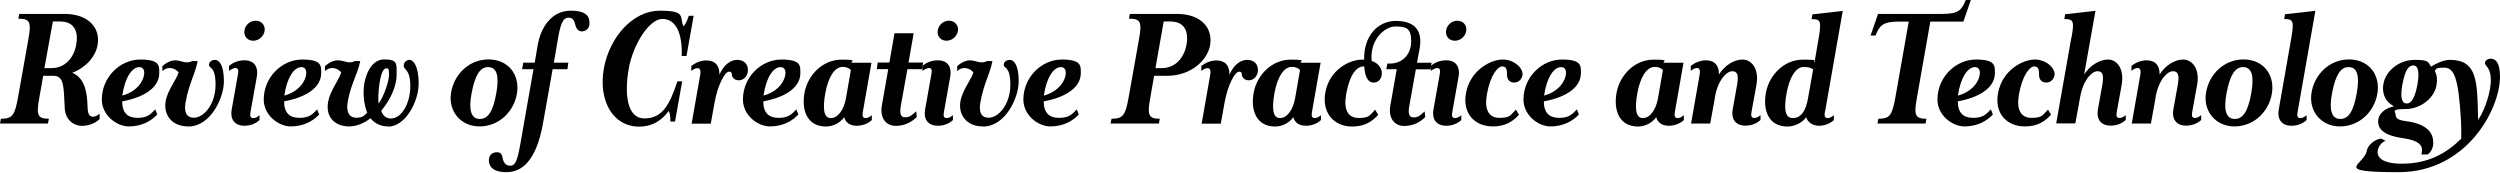
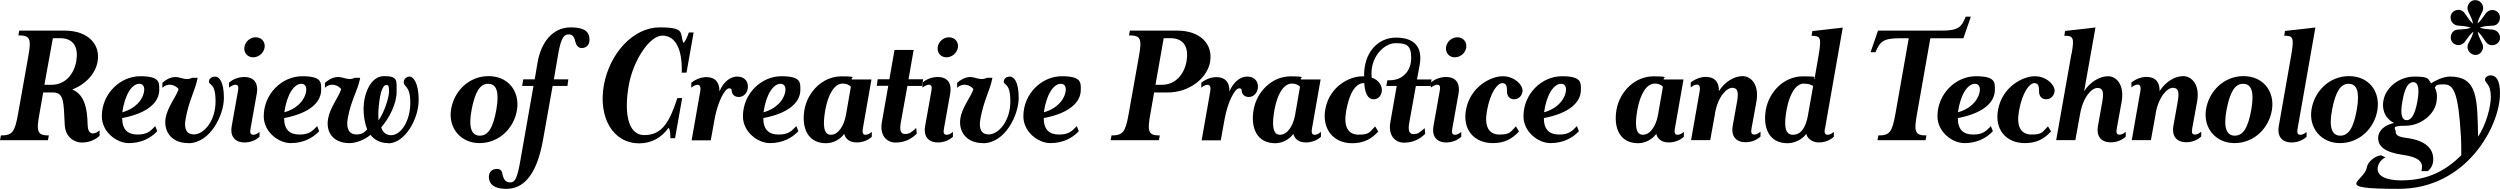
- <svg xmlns="http://www.w3.org/2000/svg" id="_レイヤー_1" data-name="レイヤー_1" version="1.1" viewBox="0 0 2246.5 154.7">
-   <path d="M38.8,68.1l-3.4,19.4c-3,16.1-1.6,19.2,8.5,19.2l-.8,4.3H0l.8-4.3c10.3,0,12.5-3,15.4-19.2l9.2-51.7c3-16.3,1.5-19-8.9-19l.8-4.3h40.7c21.3,0,32.4,12.5,29.7,27.8-1.8,10.8-10.7,20.5-22.8,25.1,8,3.3,12.8,11.3,13.6,26.4l.3,6.2c.3,5.1,2.3,6.9,4.6,6.9s4.6-1.3,6.1-2.8v4.9c-3.3,3.3-9.2,6.1-15.9,6.1s-14.8-4.8-15.4-15.6c-1.1-20-.3-29.4-10.5-29.4h-9ZM68.5,40.2c2.1-11.8-1.6-20.9-14.6-20.9h-6.4l-7.6,41.9h6.4c12,0,20-9,22.2-21Z" />
-   <path d="M109.8,91.1c0,10.2,4.8,14.8,13.8,14.8s11.7-3.3,15.9-7.6l1.8,4.6c-5.7,6.1-14.3,10.7-25.5,10.7s-24.3-10.2-24.3-24.1c0-20.4,16.6-36,34.5-36s17.1,5.7,17.1,12.3c0,10.8-9.9,20.9-33.3,25.3ZM125.2,60.3c-6.6,0-13,9.5-15.3,25.6,14.1-3.9,19.5-14.1,19.7-19.9.2-3.8-1.6-5.7-4.4-5.7Z" />
-   <path d="M169.2,113.6c-15.8,0-22.2-11.3-20.4-22.3,1.6-10.2,10-20,11.7-26.3-3.4-4.1-9.9-5.7-14.6-1.1v-4.4c2.3-2.3,6.9-5.3,11.7-5.3s9.5,3.6,15.1.7h4.9c-2.3,12-7.7,19.7-10.8,36.9-1.8,9.7,1.3,14,7.4,14,8.9,0,19.5-12,19.5-29.7s-6.4-14-5.9-18.2c.3-3,3.3-4.1,5.4-4.1,3.4,0,8,3.9,8,19.2s-12.2,40.7-32,40.7Z" />
-   <path d="M211.5,61.1c-1.6,0-4.4,1.6-5.7,2.6v-4.4c3.4-3.1,8.4-5.1,13.8-5.1,9.5,0,12.6,6.6,11.2,14.6l-5.6,31.4c-.7,3.6-.5,5.9,2.3,5.9s4.4-1.6,5.7-2.6v4.4c-3.4,3.1-8,5.1-13.5,5.1-9.5,0-13-6.6-11.5-14.6l5.6-31.4c.7-3.6.5-5.9-2.3-5.9ZM229.8,18.6c4.9,0,8.7,3.9,8,9-.7,5.1-5.3,9-10.3,9s-8.5-3.9-7.9-9c.7-5.1,5.1-9,10.2-9Z" />
-   <path d="M255.3,91.1c0,10.2,4.8,14.8,13.8,14.8s11.7-3.3,15.9-7.6l1.8,4.6c-5.7,6.1-14.3,10.7-25.5,10.7s-24.3-10.2-24.3-24.1c0-20.4,16.6-36,34.5-36s17.1,5.7,17.1,12.3c0,10.8-9.9,20.9-33.3,25.3ZM270.8,60.3c-6.6,0-13,9.5-15.3,25.6,14.1-3.9,19.5-14.1,19.7-19.9.2-3.8-1.6-5.7-4.4-5.7Z" />
-   <path d="M348.8,113.6c-6.9,0-12.2-2.8-15.9-7.4-5.3,4.4-12.6,7.4-19,7.4-14,0-21.5-9.4-19-22.3,1.8-9.9,9.7-19.4,11.7-26.3-3.4-4.1-10-5.7-14.6-1.1v-4.4c1.5-1.5,6.2-5.3,11.7-5.3s9.5,3.6,15.1.7h4.9c-2.3,12-8.4,20.2-11.3,36.9-1.6,9.7,2,14,7.7,14s7.1-1.8,9.9-4.6c-2.3-5.4-3.3-12.2-3.3-18.4,0-12.6,5.9-29.4,18.4-29.4s11.3,3.8,11.3,14.1-6.2,23.2-13.8,31.9c1.1,4.3,4.4,7.1,8.7,7.1,9.4,0,17.4-13.3,17.4-29.2s-6.2-14-5.9-18.6c.3-3.4,3-4.9,5.4-4.9s8,4.1,8,21.2-12.5,38.8-27.3,38.8ZM347.1,61.4c-3.8,0-6.2,9.4-7.1,23.8-.2,2.8,0,5.3.2,7.9,4.9-6.7,9.4-20.2,9.4-26.1s-1.1-5.6-2.5-5.6Z" />
-   <path d="M430.9,113.6c-16.8,0-28.2-13.5-25.6-30.1,2.6-16.6,16.1-30.1,33.7-30.1s28.1,13.5,25.6,30.1c-2.5,16.6-16.1,30.1-33.7,30.1ZM438.6,60.3c-7.4,0-11.8,7.6-14.8,23.3-3,15.9-.2,23.3,7.4,23.3s12-7.4,14.8-23.3.3-23.3-7.4-23.3Z" />
-   <path d="M522.6,28.2c-3.1,0-4.9-3-5.4-5.1-1.1-4.8-2.5-7.2-6.1-7.2-5.6,0-7.6,5.7-10.3,22.3l-3.1,18.1h13l-.8,5.9h-13.3l-8.7,48.8c-6.1,34-19.2,43.7-32.8,43.7s-15.8-6.4-15.8-10.8,3-7.1,7.2-7.1,4.6,2.8,5.1,4.9c.8,4.1,2.5,7.2,6.9,7.2s6.4-3.9,9.2-20.2l11.7-66.5h-10.2l1-5.9h10.3l2.6-15.3c3-17.6,13.3-31.4,29.7-31.4s16.9,7.1,16.9,11.5-3,7.1-7.1,7.1Z" />
-   <path d="M602.4,109.2c0-3.9-.3-7.9-1.6-9.4-6.2,8.7-15.1,14-26.3,14-24,0-36.9-23.5-31.9-52.1,5.1-28.6,26.3-52.1,50.2-52.1s17.7,5.4,21.3,14c2-1.6,3.4-5.3,4.9-9.4h4.3l-6.4,36.1h-4.3c.7-21.3-5.7-33.3-17.4-33.3s-26.3,22.7-30.2,44.7c-3.9,22-2,44.7,14.1,44.7s22.7-12.3,29.6-33.3h4.3l-6.4,36.1h-4.3Z" />
-   <path d="M663.4,72.1c-3.3,0-5.4-2.5-5.7-4.4-.3-2,0-3.3-2.6-3.3-3.8,0-10.2,12.2-13,27.8l-3.4,18.9h-17.2l7.7-43.8c.7-3.6,0-6.1-2.3-6.1s-4.4,1.5-5.7,2.6v-4.4c3.3-2.8,8.4-5.1,13.6-5.1,8,0,11.8,4.8,11.7,12.8,4.1-9.7,10.7-13.3,15.9-13.3,7.6,0,10.5,5.6,9.5,11-.5,2.6-2.6,7.4-8.4,7.4Z" />
-   <path d="M685.9,91.1c0,10.2,4.8,14.8,13.8,14.8s11.7-3.3,15.9-7.6l1.8,4.6c-5.7,6.1-14.3,10.7-25.5,10.7s-24.3-10.2-24.3-24.1c0-20.4,16.6-36,34.5-36s17.1,5.7,17.1,12.3c0,10.8-9.9,20.9-33.3,25.3ZM701.4,60.3c-6.6,0-13,9.5-15.3,25.6,14.1-3.9,19.5-14.1,19.7-19.9.2-3.8-1.6-5.7-4.4-5.7Z" />
-   <path d="M769.9,113c-6.6,0-10.2-3.3-11.3-7.7-3.4,4.8-9.7,8.4-16.3,8.4-16.3,0-22.3-13.6-19.4-30.2,3-16.4,16.6-29.9,33.2-29.9s7.2,1.5,9.4,2.8h17.6l-7.7,43.8c-.7,3.6-.3,5.9,2.3,5.9s4.3-1.5,5.7-2.6v4.4c-3.3,3.1-8.2,5.1-13.5,5.1ZM757.3,60.1c-7.7,0-13.1,9.9-15.6,23.2-2.6,14.3-1.6,22.8,4.9,22.8s11.8-7.7,13.6-17.9l4.4-25.3c-1.8-1.8-4.1-2.8-7.4-2.8Z" />
-   <path d="M828.7,62.2h-13.3l-5.9,32.7c-1.3,7.2-.2,10.5,3.8,10.5s5.7-1.5,10-5.4l.5,5.1c-4.6,4.6-10.7,8-19,8s-14.5-6.7-12.3-18.6l5.7-32.4h-10.3l.8-5.9h10.5l4.6-26.3h17.2l-4.6,26.3h13.1l-.8,5.9Z" />
-   <path d="M834.6,61.1c-1.6,0-4.4,1.6-5.7,2.6v-4.4c3.4-3.1,8.4-5.1,13.8-5.1,9.5,0,12.6,6.6,11.2,14.6l-5.6,31.4c-.7,3.6-.5,5.9,2.3,5.9s4.4-1.6,5.7-2.6v4.4c-3.4,3.1-8,5.1-13.5,5.1-9.5,0-13-6.6-11.5-14.6l5.6-31.4c.7-3.6.5-5.9-2.3-5.9ZM852.8,18.6c4.9,0,8.7,3.9,8,9-.7,5.1-5.3,9-10.3,9s-8.5-3.9-7.9-9c.7-5.1,5.1-9,10.2-9Z" />
-   <path d="M883.4,113.6c-15.8,0-22.2-11.3-20.4-22.3,1.6-10.2,10-20,11.7-26.3-3.4-4.1-9.9-5.7-14.6-1.1v-4.4c2.3-2.3,6.9-5.3,11.7-5.3s9.5,3.6,15.1.7h4.9c-2.3,12-7.7,19.7-10.8,36.9-1.8,9.7,1.3,14,7.4,14,8.9,0,19.5-12,19.5-29.7s-6.4-14-5.9-18.2c.3-3,3.3-4.1,5.4-4.1,3.4,0,8,3.9,8,19.2s-12.2,40.7-32,40.7Z" />
-   <path d="M937.9,91.1c0,10.2,4.8,14.8,13.8,14.8s11.7-3.3,15.9-7.6l1.8,4.6c-5.7,6.1-14.3,10.7-25.5,10.7s-24.3-10.2-24.3-24.1c0-20.4,16.6-36,34.5-36s17.1,5.7,17.1,12.3c0,10.8-9.9,20.9-33.3,25.3ZM953.3,60.3c-6.6,0-13,9.5-15.3,25.6,14.1-3.9,19.5-14.1,19.7-19.9.2-3.8-1.6-5.7-4.4-5.7Z" />
-   <path d="M1087.5,40.2c-2.6,15.3-18.9,27.9-38.4,27.9h-12l-3.4,19.4c-3,16.1-1.6,19.2,8.5,19.2l-.8,4.3h-43.4l.8-4.3c10.3,0,12.5-3,15.4-19.2l9.2-51.7c3-16.3,1.5-19-8.9-19l.8-4.3h42.4c21.3,0,32.3,12.5,29.7,27.8ZM1066.2,40.2c2.1-11.8-1.6-20.9-14.6-20.9h-5.9l-7.4,41.9h5.7c12,0,20-9,22.2-21Z" />
-   <path d="M1121.7,72.1c-3.3,0-5.4-2.5-5.7-4.4-.3-2,0-3.3-2.6-3.3-3.8,0-10.2,12.2-13,27.8l-3.4,18.9h-17.2l7.7-43.8c.7-3.6,0-6.1-2.3-6.1s-4.4,1.5-5.7,2.6v-4.4c3.3-2.8,8.4-5.1,13.6-5.1,8,0,11.8,4.8,11.7,12.8,4.1-9.7,10.7-13.3,15.9-13.3,7.6,0,10.5,5.6,9.5,11-.5,2.6-2.6,7.4-8.4,7.4Z" />
-   <path d="M1173.5,113c-6.6,0-10.2-3.3-11.3-7.7-3.4,4.8-9.7,8.4-16.3,8.4-16.3,0-22.3-13.6-19.4-30.2,3-16.4,16.6-29.9,33.2-29.9s7.2,1.5,9.4,2.8h17.6l-7.7,43.8c-.7,3.6-.3,5.9,2.3,5.9s4.3-1.5,5.7-2.6v4.4c-3.3,3.1-8.2,5.1-13.5,5.1ZM1160.9,60.1c-7.7,0-13.1,9.9-15.6,23.2-2.6,14.3-1.6,22.8,4.9,22.8s11.8-7.7,13.6-17.9l4.4-25.3c-1.8-1.8-4.1-2.8-7.4-2.8Z" />
-   <path d="M1241.6,67.5c-.8,4.3-3.6,6.7-7.2,6.7-6.2,0-8-7.4-8.5-14.6-5.6,0-12.6,4.6-16.3,25.5-2.3,13.3,1.5,20.9,11.3,20.9s9.7-2.3,14.8-7.4l2.8,4.6c-6.2,6.7-13,10.5-23.5,10.5-16.9,0-27.4-13-24-30.9,3.9-20.5,22-29.2,32.8-29.2s1.3,0,2,.2c-.5-21.8,12.5-35,28.6-35s24.5,8,21.2,25.3l-2.3,12.3h13.1l-.8,5.9h-13.3l-5.9,32.7c-1.3,7.2-.2,10.5,3.8,10.5s5.7-1.5,10-5.4l.5,5.1c-4.6,4.6-10.7,8-19,8s-14.5-6.7-12.3-18.6l5.7-32.4h-9.4l1-5.1h2.5c10.8,0,18.9-8,18.9-20s-4.6-13.3-14.3-13.3-23.2,12.3-21.2,31c6.4,1.8,10,7.9,9,12.6Z" />
-   <path d="M1291.4,61.1c-1.6,0-4.4,1.6-5.7,2.6v-4.4c3.4-3.1,8.4-5.1,13.8-5.1,9.5,0,12.6,6.6,11.2,14.6l-5.6,31.4c-.7,3.6-.5,5.9,2.3,5.9s4.4-1.6,5.7-2.6v4.4c-3.4,3.1-8,5.1-13.5,5.1-9.5,0-13-6.6-11.5-14.6l5.6-31.4c.7-3.6.5-5.9-2.3-5.9ZM1309.6,18.6c4.9,0,8.7,3.9,8,9-.7,5.1-5.3,9-10.3,9s-8.5-3.9-7.9-9c.7-5.1,5.1-9,10.2-9Z" />
-   <path d="M1360.6,74.2c-3.8,0-6.4-2.6-6.4-6.9s-.3-7.6-4.3-7.6-10.7,7.6-13.8,25.3c-2.3,13.3,1.5,20.9,11.3,20.9s9.7-2.3,14.8-7.4l2.8,4.6c-6.2,6.7-13,10.5-23.5,10.5-16.9,0-27.6-12.3-24.1-30.2,3.9-20.5,22.2-29.9,33-29.9s18.7,8.4,17.7,14c-.7,3.8-3.4,6.7-7.6,6.7Z" />
-   <path d="M1387.3,91.1c0,10.2,4.8,14.8,13.8,14.8s11.7-3.3,15.9-7.6l1.8,4.6c-5.7,6.1-14.3,10.7-25.5,10.7s-24.3-10.2-24.3-24.1c0-20.4,16.6-36,34.5-36s17.1,5.7,17.1,12.3c0,10.8-9.9,20.9-33.3,25.3ZM1402.8,60.3c-6.6,0-13,9.5-15.3,25.6,14.1-3.9,19.5-14.1,19.7-19.9.2-3.8-1.6-5.7-4.4-5.7Z" />
-   <path d="M1499.6,113c-6.6,0-10.2-3.3-11.3-7.7-3.4,4.8-9.7,8.4-16.3,8.4-16.3,0-22.3-13.6-19.4-30.2,3-16.4,16.6-29.9,33.2-29.9s7.2,1.5,9.4,2.8h17.6l-7.7,43.8c-.7,3.6-.3,5.9,2.3,5.9s4.3-1.5,5.7-2.6v4.4c-3.3,3.1-8.2,5.1-13.5,5.1ZM1487,60.1c-7.7,0-13.1,9.9-15.6,23.2-2.6,14.3-1.6,22.8,4.9,22.8s11.8-7.7,13.6-17.9l4.4-25.3c-1.8-1.8-4.1-2.8-7.4-2.8Z" />
-   <path d="M1541.1,87.4l-4.3,23.6h-17.2l7.7-43.8c.7-3.6,0-6.1-2.3-6.1s-4.4,1.5-5.7,2.6v-4.4c3.3-2.8,8.4-5.1,13.6-5.1,8.4,0,12,5.3,11.7,12.8,5.1-8.2,13.6-13.5,21.2-13.5s15.3,7.6,12.5,23l-4.3,23.6c-.7,3.6-.5,5.9,2.3,5.9s4.4-1.6,5.7-2.6v4.4c-3.4,3.1-8,5.1-13.5,5.1-9.5,0-13-6.6-11.5-14.6l3.9-21.8c1.5-8.5.7-12.5-4.3-12.5s-12.8,7.6-15.6,23.3Z" />
-   <path d="M1639.9,100.2c-.7,3.6-.3,5.9,2.3,5.9s4.3-1.5,5.7-2.6v4.4c-3.4,3.1-8.2,5.1-13.5,5.1s-10.2-3.1-11.3-7.7c-3.4,4.8-10.2,8.4-16.9,8.4-16.3,0-22.3-13.6-19.4-30.2,3-16.4,16.6-29.9,33.2-29.9s8,1.1,10.5,2.5l3.8-22c2.6-15.4,1.6-16.9-6.4-16.9l.7-4.3,27.3-3.1-15.9,90.5ZM1621.1,60.1c-7.7,0-13.1,9.9-15.6,23.2-2.6,14.3-1.8,22.8,5.6,22.8s11.7-6.7,13.6-17.9l4.6-25.9c-2.6-1.5-4.4-2.1-8.2-2.1Z" />
-   <path d="M1722.6,87.5c-3,16.3-1.6,19.2,8.5,19.2l-.8,4.3h-43.2l.8-4.3c10.3,0,12.3-3,15.3-19.2l12-68.1h-8.7c-14.9,0-17.4,3.6-21.2,12.5h-4.4l6.7-19.4h57.6c15.1,0,17.6-3.6,21.2-12.5h4.6l-6.7,19.4h-29.7l-12,68.1Z" />
-   <path d="M1759.3,91.1c0,10.2,4.8,14.8,13.8,14.8s11.7-3.3,15.9-7.6l1.8,4.6c-5.7,6.1-14.3,10.7-25.5,10.7s-24.3-10.2-24.3-24.1c0-20.4,16.6-36,34.5-36s17.1,5.7,17.1,12.3c0,10.8-9.9,20.9-33.3,25.3ZM1774.7,60.3c-6.6,0-13,9.5-15.3,25.6,14.1-3.9,19.5-14.1,19.7-19.9.2-3.8-1.6-5.7-4.4-5.7Z" />
-   <path d="M1838.7,74.2c-3.8,0-6.4-2.6-6.4-6.9s-.3-7.6-4.3-7.6-10.7,7.6-13.8,25.3c-2.3,13.3,1.5,20.9,11.3,20.9s9.7-2.3,14.8-7.4l2.8,4.6c-6.2,6.7-13,10.5-23.5,10.5-16.9,0-27.6-12.3-24.1-30.2,3.9-20.5,22.2-29.9,33-29.9s18.7,8.4,17.7,14c-.7,3.8-3.4,6.7-7.6,6.7Z" />
-   <path d="M1861.4,34c2.8-15.1,1.8-16.9-6.4-16.9l.7-4.3,27.3-3.1-10.2,57.3c5.1-8.2,14-13.5,21.5-13.5s14.9,7.6,12.2,23l-4.3,23.6c-.7,3.6-.5,5.9,2.3,5.9s4.4-1.6,5.7-2.6v4.4c-3.4,3.1-8,5.1-13.5,5.1-9.5,0-13-6.6-11.5-14.6l3.9-21.8c1.5-8.5.7-12.5-4.3-12.5s-12.8,7.6-15.6,23.3l-4.3,23.6h-17.2l13.6-77Z" />
-   <path d="M1937.1,87.4l-4.3,23.6h-17.2l7.7-43.8c.7-3.6,0-6.1-2.3-6.1s-4.4,1.5-5.7,2.6v-4.4c3.3-2.8,8.4-5.1,13.6-5.1,8.4,0,12,5.3,11.7,12.8,5.1-8.2,13.6-13.5,21.2-13.5s15.3,7.6,12.5,23l-4.3,23.6c-.7,3.6-.5,5.9,2.3,5.9s4.4-1.6,5.7-2.6v4.4c-3.4,3.1-8,5.1-13.5,5.1-9.5,0-13-6.6-11.5-14.6l3.9-21.8c1.5-8.5.7-12.5-4.3-12.5s-12.8,7.6-15.6,23.3Z" />
-   <path d="M2007.9,113.6c-16.8,0-28.2-13.5-25.6-30.1,2.6-16.6,16.1-30.1,33.7-30.1s28.1,13.5,25.6,30.1c-2.5,16.6-16.1,30.1-33.7,30.1ZM2015.6,60.3c-7.4,0-11.8,7.6-14.8,23.3-3,15.9-.2,23.3,7.4,23.3s12-7.4,14.8-23.3c2.8-15.9.3-23.3-7.4-23.3Z" />
-   <path d="M2064.7,100.2c-.7,3.6-.5,5.9,2.3,5.9s4.4-1.6,5.7-2.6v4.4c-3.4,3.1-8,5.1-13.5,5.1-9.5,0-13-6.6-11.5-14.6l11.3-64.4c2.6-15.3,1.6-16.9-6.4-16.9l.7-4.3,27.3-3.1-15.9,90.5Z" />
-   <path d="M2102.7,113.6c-16.8,0-28.2-13.5-25.6-30.1,2.6-16.6,16.1-30.1,33.7-30.1s28.1,13.5,25.6,30.1c-2.5,16.6-16.1,30.1-33.7,30.1ZM2110.4,60.3c-7.4,0-11.8,7.6-14.8,23.3-3,15.9-.2,23.3,7.4,23.3s12-7.4,14.8-23.3c2.8-15.9.3-23.3-7.4-23.3Z" />
-   <path d="M2238.2,71.4c0-11.8-5.9-11.7-5.1-15.4.3-1.8,2.6-3.3,4.9-3.3,4.8,0,8.5,3.9,8.5,16.3,0,29.1-29.9,85.7-91,85.7s-30.9-6.4-28.7-19.2c.8-5.1,7.2-10.3,12.8-11l4.1,2c-2.8.8-6.4,4.6-7.1,8.9-1.1,7.7,7.4,11.7,21.2,11.7,24.5,0,40.2-9.2,53.9-22.5,0-6.6,0-11.5-.3-16.8-2.3-39.9-6.6-47-15.3-47s-6.6,1.6-8.2,2.8c1.5,3.3,2.6,6.4,1.5,13.1-1.8,11.2-14.1,21.3-27.9,21.3s-8.7,2.5-8.7,5.3,1.6,4.6,9.4,5.6c21.5,2.8,24.6,12.8,24.3,20.2-.2,3.8-1.8,7.2-4.9,9.7h-5.7c.3-1,.5-3,.5-3.9.2-4.3-2.8-8.7-16.9-10.7-16.8-2.3-22.5-7.9-22.5-15.1s6.6-12,14.3-13.6c-10-5.1-10.7-14.6-9.5-20.4,2.1-11.5,14.1-21.3,27.9-21.3s12,2.3,14.9,6.1c3.4-2.3,10.7-6.1,16.9-6.1,25,0,24.6,19.7,25.3,54,6.9-10.3,11.5-26.1,11.5-36.3ZM2168.7,58.8c-4.4,0-7.6,4.3-9.9,17.1-2.3,12.6-.2,17.1,3.8,17.1s7.4-4.4,9.7-17.1c2.3-12.8,0-17.1-3.6-17.1Z" />
+ <svg xmlns="http://www.w3.org/2000/svg" id="_レイヤー_1" data-name="レイヤー_1" version="1.1" viewBox="0 0 2246.5 169.7">
+   <g>
+     <path d="M38.8,83.1l-3.4,19.4c-3,16.1-1.6,19.2,8.5,19.2l-.8,4.3H0l.8-4.3c10.3,0,12.5-3,15.4-19.2l9.2-51.7c3-16.3,1.5-19-8.9-19l.8-4.3h40.7c21.3,0,32.4,12.5,29.7,27.8-1.8,10.8-10.7,20.5-22.8,25.1,8,3.3,12.8,11.3,13.6,26.4l.3,6.2c.3,5.1,2.3,6.9,4.6,6.9s4.6-1.3,6.1-2.8v4.9c-3.3,3.3-9.2,6.1-15.9,6.1s-14.8-4.8-15.4-15.6c-1.1-20-.3-29.4-10.5-29.4h-9ZM68.5,55.2c2.1-11.8-1.6-20.9-14.6-20.9h-6.4l-7.6,41.9h6.4c12,0,20-9,22.2-21Z" />
+     <path d="M109.8,106.1c0,10.2,4.8,14.8,13.8,14.8s11.7-3.3,15.9-7.6l1.8,4.6c-5.7,6.1-14.3,10.7-25.5,10.7s-24.3-10.2-24.3-24.1c0-20.4,16.6-36,34.5-36s17.1,5.7,17.1,12.3c0,10.8-9.9,20.9-33.3,25.3ZM125.2,75.3c-6.6,0-13,9.5-15.3,25.6,14.1-3.9,19.5-14.1,19.7-19.9.2-3.8-1.6-5.7-4.4-5.7Z" />
+     <path d="M169.2,128.6c-15.8,0-22.2-11.3-20.4-22.3,1.6-10.2,10-20,11.7-26.3-3.4-4.1-9.9-5.7-14.6-1.1v-4.4c2.3-2.3,6.9-5.3,11.7-5.3s9.5,3.6,15.1.7h4.9c-2.3,12-7.7,19.7-10.8,36.9-1.8,9.7,1.3,14,7.4,14,8.9,0,19.5-12,19.5-29.7s-6.4-14-5.9-18.2c.3-3,3.3-4.1,5.4-4.1,3.4,0,8,3.9,8,19.2s-12.2,40.7-32,40.7Z" />
+     <path d="M211.5,76.1c-1.6,0-4.4,1.6-5.7,2.6v-4.4c3.4-3.1,8.4-5.1,13.8-5.1,9.5,0,12.6,6.6,11.2,14.6l-5.6,31.4c-.7,3.6-.5,5.9,2.3,5.9s4.4-1.6,5.7-2.6v4.4c-3.4,3.1-8,5.1-13.5,5.1-9.5,0-13-6.6-11.5-14.6l5.6-31.4c.7-3.6.5-5.9-2.3-5.9ZM229.8,33.5c4.9,0,8.7,3.9,8,9-.7,5.1-5.3,9-10.3,9s-8.5-3.9-7.9-9c.7-5.1,5.1-9,10.2-9Z" />
+     <path d="M255.3,106.1c0,10.2,4.8,14.8,13.8,14.8s11.7-3.3,15.9-7.6l1.8,4.6c-5.7,6.1-14.3,10.7-25.5,10.7s-24.3-10.2-24.3-24.1c0-20.4,16.6-36,34.5-36s17.1,5.7,17.1,12.3c0,10.8-9.9,20.9-33.3,25.3ZM270.8,75.3c-6.6,0-13,9.5-15.3,25.6,14.1-3.9,19.5-14.1,19.7-19.9.2-3.8-1.6-5.7-4.4-5.7Z" />
+     <path d="M348.8,128.6c-6.9,0-12.2-2.8-15.9-7.4-5.3,4.4-12.6,7.4-19,7.4-14,0-21.5-9.4-19-22.3,1.8-9.9,9.7-19.4,11.7-26.3-3.4-4.1-10-5.7-14.6-1.1v-4.4c1.5-1.5,6.2-5.3,11.7-5.3s9.5,3.6,15.1.7h4.9c-2.3,12-8.4,20.2-11.3,36.9-1.6,9.7,2,14,7.7,14s7.1-1.8,9.9-4.6c-2.3-5.4-3.3-12.2-3.3-18.4,0-12.6,5.9-29.4,18.4-29.4s11.3,3.8,11.3,14.1-6.2,23.2-13.8,31.9c1.1,4.3,4.4,7.1,8.7,7.1,9.4,0,17.4-13.3,17.4-29.2s-6.2-14-5.9-18.6c.3-3.4,3-4.9,5.4-4.9s8,4.1,8,21.2-12.5,38.8-27.3,38.8ZM347.1,76.4c-3.8,0-6.2,9.4-7.1,23.8-.2,2.8,0,5.3.2,7.9,4.9-6.7,9.4-20.2,9.4-26.1s-1.1-5.6-2.5-5.6Z" />
+     <path d="M430.9,128.6c-16.8,0-28.2-13.5-25.6-30.1,2.6-16.6,16.1-30.1,33.7-30.1s28.1,13.5,25.6,30.1c-2.5,16.6-16.1,30.1-33.7,30.1ZM438.6,75.3c-7.4,0-11.8,7.6-14.8,23.3-3,15.9-.2,23.3,7.4,23.3s12-7.4,14.8-23.3.3-23.3-7.4-23.3Z" />
+     <path d="M522.6,43.2c-3.1,0-4.9-3-5.4-5.1-1.1-4.8-2.5-7.2-6.1-7.2-5.6,0-7.6,5.7-10.3,22.3l-3.1,18.1h13l-.8,5.9h-13.3l-8.7,48.8c-6.1,34-19.2,43.7-32.8,43.7s-15.8-6.4-15.8-10.8,3-7.1,7.2-7.1,4.6,2.8,5.1,4.9c.8,4.1,2.5,7.2,6.9,7.2s6.4-3.9,9.2-20.2l11.7-66.5h-10.2l1-5.9h10.3l2.6-15.3c3-17.6,13.3-31.4,29.7-31.4s16.9,7.1,16.9,11.5-3,7.1-7.1,7.1Z" />
+     <path d="M602.4,124.2c0-3.9-.3-7.9-1.6-9.4-6.2,8.7-15.1,14-26.3,14-24,0-36.9-23.5-31.9-52.1,5.1-28.6,26.3-52.1,50.2-52.1s17.7,5.4,21.3,14c2-1.6,3.4-5.3,4.9-9.4h4.3l-6.4,36.1h-4.3c.7-21.3-5.7-33.3-17.4-33.3s-26.3,22.7-30.2,44.7c-3.9,22-2,44.7,14.1,44.7s22.7-12.3,29.6-33.3h4.3l-6.4,36.1h-4.3Z" />
+     <path d="M663.4,87.1c-3.3,0-5.4-2.5-5.7-4.4-.3-2,0-3.3-2.6-3.3-3.8,0-10.2,12.2-13,27.8l-3.4,18.9h-17.2l7.7-43.8c.7-3.6,0-6.1-2.3-6.1s-4.4,1.5-5.7,2.6v-4.4c3.3-2.8,8.4-5.1,13.6-5.1,8,0,11.8,4.8,11.7,12.8,4.1-9.7,10.7-13.3,15.9-13.3,7.6,0,10.5,5.6,9.5,11-.5,2.6-2.6,7.4-8.4,7.4Z" />
+     <path d="M685.9,106.1c0,10.2,4.8,14.8,13.8,14.8s11.7-3.3,15.9-7.6l1.8,4.6c-5.7,6.1-14.3,10.7-25.5,10.7s-24.3-10.2-24.3-24.1c0-20.4,16.6-36,34.5-36s17.1,5.7,17.1,12.3c0,10.8-9.9,20.9-33.3,25.3ZM701.4,75.3c-6.6,0-13,9.5-15.3,25.6,14.1-3.9,19.5-14.1,19.7-19.9.2-3.8-1.6-5.7-4.4-5.7Z" />
+     <path d="M769.9,128c-6.6,0-10.2-3.3-11.3-7.7-3.4,4.8-9.7,8.4-16.3,8.4-16.3,0-22.3-13.6-19.4-30.2,3-16.4,16.6-29.9,33.2-29.9s7.2,1.5,9.4,2.8h17.6l-7.7,43.8c-.7,3.6-.3,5.9,2.3,5.9s4.3-1.5,5.7-2.6v4.4c-3.3,3.1-8.2,5.1-13.5,5.1ZM757.3,75.1c-7.7,0-13.1,9.9-15.6,23.2-2.6,14.3-1.6,22.8,4.9,22.8s11.8-7.7,13.6-17.9l4.4-25.3c-1.8-1.8-4.1-2.8-7.4-2.8Z" />
+     <path d="M828.7,77.2h-13.3l-5.9,32.7c-1.3,7.2-.2,10.5,3.8,10.5s5.7-1.5,10-5.4l.5,5.1c-4.6,4.6-10.7,8-19,8s-14.5-6.7-12.3-18.6l5.7-32.4h-10.3l.8-5.9h10.5l4.6-26.3h17.2l-4.6,26.3h13.1l-.8,5.9Z" />
+     <path d="M834.6,76.1c-1.6,0-4.4,1.6-5.7,2.6v-4.4c3.4-3.1,8.4-5.1,13.8-5.1,9.5,0,12.6,6.6,11.2,14.6l-5.6,31.4c-.7,3.6-.5,5.9,2.3,5.9s4.4-1.6,5.7-2.6v4.4c-3.4,3.1-8,5.1-13.5,5.1-9.5,0-13-6.6-11.5-14.6l5.6-31.4c.7-3.6.5-5.9-2.3-5.9ZM852.8,33.5c4.9,0,8.7,3.9,8,9-.7,5.1-5.3,9-10.3,9s-8.5-3.9-7.9-9c.7-5.1,5.1-9,10.2-9Z" />
+     <path d="M883.4,128.6c-15.8,0-22.2-11.3-20.4-22.3,1.6-10.2,10-20,11.7-26.3-3.4-4.1-9.9-5.7-14.6-1.1v-4.4c2.3-2.3,6.9-5.3,11.7-5.3s9.5,3.6,15.1.7h4.9c-2.3,12-7.7,19.7-10.8,36.9-1.8,9.7,1.3,14,7.4,14,8.9,0,19.5-12,19.5-29.7s-6.4-14-5.9-18.2c.3-3,3.3-4.1,5.4-4.1,3.4,0,8,3.9,8,19.2s-12.2,40.7-32,40.7Z" />
+     <path d="M937.9,106.1c0,10.2,4.8,14.8,13.8,14.8s11.7-3.3,15.9-7.6l1.8,4.6c-5.7,6.1-14.3,10.7-25.5,10.7s-24.3-10.2-24.3-24.1c0-20.4,16.6-36,34.5-36s17.1,5.7,17.1,12.3c0,10.8-9.9,20.9-33.3,25.3ZM953.3,75.3c-6.6,0-13,9.5-15.3,25.6,14.1-3.9,19.5-14.1,19.7-19.9.2-3.8-1.6-5.7-4.4-5.7Z" />
+     <path d="M1087.5,55.2c-2.6,15.3-18.9,27.9-38.4,27.9h-12l-3.4,19.4c-3,16.1-1.6,19.2,8.5,19.2l-.8,4.3h-43.4l.8-4.3c10.3,0,12.5-3,15.4-19.2l9.2-51.7c3-16.3,1.5-19-8.9-19l.8-4.3h42.4c21.3,0,32.3,12.5,29.7,27.8ZM1066.2,55.2c2.1-11.8-1.6-20.9-14.6-20.9h-5.9l-7.4,41.9h5.7c12,0,20-9,22.2-21Z" />
+     <path d="M1121.7,87.1c-3.3,0-5.4-2.5-5.7-4.4-.3-2,0-3.3-2.6-3.3-3.8,0-10.2,12.2-13,27.8l-3.4,18.9h-17.2l7.7-43.8c.7-3.6,0-6.1-2.3-6.1s-4.4,1.5-5.7,2.6v-4.4c3.3-2.8,8.4-5.1,13.6-5.1,8,0,11.8,4.8,11.7,12.8,4.1-9.7,10.7-13.3,15.9-13.3,7.6,0,10.5,5.6,9.5,11-.5,2.6-2.6,7.4-8.4,7.4Z" />
+     <path d="M1173.5,128c-6.6,0-10.2-3.3-11.3-7.7-3.4,4.8-9.7,8.4-16.3,8.4-16.3,0-22.3-13.6-19.4-30.2,3-16.4,16.6-29.9,33.2-29.9s7.2,1.5,9.4,2.8h17.6l-7.7,43.8c-.7,3.6-.3,5.9,2.3,5.9s4.3-1.5,5.7-2.6v4.4c-3.3,3.1-8.2,5.1-13.5,5.1ZM1160.9,75.1c-7.7,0-13.1,9.9-15.6,23.2-2.6,14.3-1.6,22.8,4.9,22.8s11.8-7.7,13.6-17.9l4.4-25.3c-1.8-1.8-4.1-2.8-7.4-2.8Z" />
+     <path d="M1241.6,82.5c-.8,4.3-3.6,6.7-7.2,6.7-6.2,0-8-7.4-8.5-14.6-5.6,0-12.6,4.6-16.3,25.5-2.3,13.3,1.5,20.9,11.3,20.9s9.7-2.3,14.8-7.4l2.8,4.6c-6.2,6.7-13,10.5-23.5,10.5-16.9,0-27.4-13-24-30.9,3.9-20.5,22-29.2,32.8-29.2s1.3,0,2,.2c-.5-21.8,12.5-35,28.6-35s24.5,8,21.2,25.3l-2.3,12.3h13.1l-.8,5.9h-13.3l-5.9,32.7c-1.3,7.2-.2,10.5,3.8,10.5s5.7-1.5,10-5.4l.5,5.1c-4.6,4.6-10.7,8-19,8s-14.5-6.7-12.3-18.6l5.7-32.4h-9.4l1-5.1h2.5c10.8,0,18.9-8,18.9-20s-4.6-13.3-14.3-13.3-23.2,12.3-21.2,31c6.4,1.8,10,7.9,9,12.6Z" />
+     <path d="M1291.4,76.1c-1.6,0-4.4,1.6-5.7,2.6v-4.4c3.4-3.1,8.4-5.1,13.8-5.1,9.5,0,12.6,6.6,11.2,14.6l-5.6,31.4c-.7,3.6-.5,5.9,2.3,5.9s4.4-1.6,5.7-2.6v4.4c-3.4,3.1-8,5.1-13.5,5.1-9.5,0-13-6.6-11.5-14.6l5.6-31.4c.7-3.6.5-5.9-2.3-5.9ZM1309.6,33.5c4.9,0,8.7,3.9,8,9-.7,5.1-5.3,9-10.3,9s-8.5-3.9-7.9-9c.7-5.1,5.1-9,10.2-9Z" />
+     <path d="M1360.6,89.2c-3.8,0-6.4-2.6-6.4-6.9s-.3-7.6-4.3-7.6-10.7,7.6-13.8,25.3c-2.3,13.3,1.5,20.9,11.3,20.9s9.7-2.3,14.8-7.4l2.8,4.6c-6.2,6.7-13,10.5-23.5,10.5-16.9,0-27.6-12.3-24.1-30.2,3.9-20.5,22.2-29.9,33-29.9s18.7,8.4,17.7,14c-.7,3.8-3.4,6.7-7.6,6.7Z" />
+     <path d="M1387.3,106.1c0,10.2,4.8,14.8,13.8,14.8s11.7-3.3,15.9-7.6l1.8,4.6c-5.7,6.1-14.3,10.7-25.5,10.7s-24.3-10.2-24.3-24.1c0-20.4,16.6-36,34.5-36s17.1,5.7,17.1,12.3c0,10.8-9.9,20.9-33.3,25.3ZM1402.8,75.3c-6.6,0-13,9.5-15.3,25.6,14.1-3.9,19.5-14.1,19.7-19.9.2-3.8-1.6-5.7-4.4-5.7Z" />
+     <path d="M1499.6,128c-6.6,0-10.2-3.3-11.3-7.7-3.4,4.8-9.7,8.4-16.3,8.4-16.3,0-22.3-13.6-19.4-30.2,3-16.4,16.6-29.9,33.2-29.9s7.2,1.5,9.4,2.8h17.6l-7.7,43.8c-.7,3.6-.3,5.9,2.3,5.9s4.3-1.5,5.7-2.6v4.4c-3.3,3.1-8.2,5.1-13.5,5.1ZM1487,75.1c-7.7,0-13.1,9.9-15.6,23.2-2.6,14.3-1.6,22.8,4.9,22.8s11.8-7.7,13.6-17.9l4.4-25.3c-1.8-1.8-4.1-2.8-7.4-2.8Z" />
+     <path d="M1541.1,102.3l-4.3,23.6h-17.2l7.7-43.8c.7-3.6,0-6.1-2.3-6.1s-4.4,1.5-5.7,2.6v-4.4c3.3-2.8,8.4-5.1,13.6-5.1,8.4,0,12,5.3,11.7,12.8,5.1-8.2,13.6-13.5,21.2-13.5s15.3,7.6,12.5,23l-4.3,23.6c-.7,3.6-.5,5.9,2.3,5.9s4.4-1.6,5.7-2.6v4.4c-3.4,3.1-8,5.1-13.5,5.1-9.5,0-13-6.6-11.5-14.6l3.9-21.8c1.5-8.5.7-12.5-4.3-12.5s-12.8,7.6-15.6,23.3Z" />
+     <path d="M1639.9,115.2c-.7,3.6-.3,5.9,2.3,5.9s4.3-1.5,5.7-2.6v4.4c-3.4,3.1-8.2,5.1-13.5,5.1s-10.2-3.1-11.3-7.7c-3.4,4.8-10.2,8.4-16.9,8.4-16.3,0-22.3-13.6-19.4-30.2,3-16.4,16.6-29.9,33.2-29.9s8,1.1,10.5,2.5l3.8-22c2.6-15.4,1.6-16.9-6.4-16.9l.7-4.3,27.3-3.1-15.9,90.5ZM1621.1,75.1c-7.7,0-13.1,9.9-15.6,23.2-2.6,14.3-1.8,22.8,5.6,22.8s11.7-6.7,13.6-17.9l4.6-25.9c-2.6-1.5-4.4-2.1-8.2-2.1Z" />
+     <path d="M1722.6,102.5c-3,16.3-1.6,19.2,8.5,19.2l-.8,4.3h-43.2l.8-4.3c10.3,0,12.3-3,15.3-19.2l12-68.1h-8.7c-14.9,0-17.4,3.6-21.2,12.5h-4.4l6.7-19.4h57.6c15.1,0,17.6-3.6,21.2-12.5h4.6l-6.7,19.4h-29.7l-12,68.1Z" />
+     <path d="M1759.3,106.1c0,10.2,4.8,14.8,13.8,14.8s11.7-3.3,15.9-7.6l1.8,4.6c-5.7,6.1-14.3,10.7-25.5,10.7s-24.3-10.2-24.3-24.1c0-20.4,16.6-36,34.5-36s17.1,5.7,17.1,12.3c0,10.8-9.9,20.9-33.3,25.3ZM1774.7,75.3c-6.6,0-13,9.5-15.3,25.6,14.1-3.9,19.5-14.1,19.7-19.9.2-3.8-1.6-5.7-4.4-5.7Z" />
+     <path d="M1838.7,89.2c-3.8,0-6.4-2.6-6.4-6.9s-.3-7.6-4.3-7.6-10.7,7.6-13.8,25.3c-2.3,13.3,1.5,20.9,11.3,20.9s9.7-2.3,14.8-7.4l2.8,4.6c-6.2,6.7-13,10.5-23.5,10.5-16.9,0-27.6-12.3-24.1-30.2,3.9-20.5,22.2-29.9,33-29.9s18.7,8.4,17.7,14c-.7,3.8-3.4,6.7-7.6,6.7Z" />
+     <path d="M1861.4,49c2.8-15.1,1.8-16.9-6.4-16.9l.7-4.3,27.3-3.1-10.2,57.3c5.1-8.2,14-13.5,21.5-13.5s14.9,7.6,12.2,23l-4.3,23.6c-.7,3.6-.5,5.9,2.3,5.9s4.4-1.6,5.7-2.6v4.4c-3.4,3.1-8,5.1-13.5,5.1-9.5,0-13-6.6-11.5-14.6l3.9-21.8c1.5-8.5.7-12.5-4.3-12.5s-12.8,7.6-15.6,23.3l-4.3,23.6h-17.2l13.6-77Z" />
+     <path d="M1937.1,102.3l-4.3,23.6h-17.2l7.7-43.8c.7-3.6,0-6.1-2.3-6.1s-4.4,1.5-5.7,2.6v-4.4c3.3-2.8,8.4-5.1,13.6-5.1,8.4,0,12,5.3,11.7,12.8,5.1-8.2,13.6-13.5,21.2-13.5s15.3,7.6,12.5,23l-4.3,23.6c-.7,3.6-.5,5.9,2.3,5.9s4.4-1.6,5.7-2.6v4.4c-3.4,3.1-8,5.1-13.5,5.1-9.5,0-13-6.6-11.5-14.6l3.9-21.8c1.5-8.5.7-12.5-4.3-12.5s-12.8,7.6-15.6,23.3Z" />
+     <path d="M2007.9,128.6c-16.8,0-28.2-13.5-25.6-30.1,2.6-16.6,16.1-30.1,33.7-30.1s28.1,13.5,25.6,30.1c-2.5,16.6-16.1,30.1-33.7,30.1ZM2015.6,75.3c-7.4,0-11.8,7.6-14.8,23.3-3,15.9-.2,23.3,7.4,23.3s12-7.4,14.8-23.3c2.8-15.9.3-23.3-7.4-23.3Z" />
+     <path d="M2064.7,115.2c-.7,3.6-.5,5.9,2.3,5.9s4.4-1.6,5.7-2.6v4.4c-3.4,3.1-8,5.1-13.5,5.1-9.5,0-13-6.6-11.5-14.6l11.3-64.4c2.6-15.3,1.6-16.9-6.4-16.9l.7-4.3,27.3-3.1-15.9,90.5Z" />
+     <path d="M2102.7,128.6c-16.8,0-28.2-13.5-25.6-30.1,2.6-16.6,16.1-30.1,33.7-30.1s28.1,13.5,25.6,30.1c-2.5,16.6-16.1,30.1-33.7,30.1ZM2110.4,75.3c-7.4,0-11.8,7.6-14.8,23.3-3,15.9-.2,23.3,7.4,23.3s12-7.4,14.8-23.3c2.8-15.9.3-23.3-7.4-23.3Z" />
+     <path d="M2238.2,86.4c0-11.8-5.9-11.7-5.1-15.4.3-1.8,2.6-3.3,4.9-3.3,4.8,0,8.5,3.9,8.5,16.3,0,29.1-29.9,85.7-91,85.7s-30.9-6.4-28.7-19.2c.8-5.1,7.2-10.3,12.8-11l4.1,2c-2.8.8-6.4,4.6-7.1,8.9-1.1,7.7,7.4,11.7,21.2,11.7,24.5,0,40.2-9.2,53.9-22.5,0-6.6,0-11.5-.3-16.8-2.3-39.9-6.6-47-15.3-47s-6.6,1.6-8.2,2.8c1.5,3.3,2.6,6.4,1.5,13.1-1.8,11.2-14.1,21.3-27.9,21.3s-8.7,2.5-8.7,5.3,1.6,4.6,9.4,5.6c21.5,2.8,24.6,12.8,24.3,20.2-.2,3.8-1.8,7.2-4.9,9.7h-5.7c.3-1,.5-3,.5-3.9.2-4.3-2.8-8.7-16.9-10.7-16.8-2.3-22.5-7.9-22.5-15.1s6.6-12,14.3-13.6c-10-5.1-10.7-14.6-9.5-20.4,2.1-11.5,14.1-21.3,27.9-21.3s12,2.3,14.9,6.1c3.4-2.3,10.7-6.1,16.9-6.1,25,0,24.6,19.7,25.3,54,6.9-10.3,11.5-26.1,11.5-36.3ZM2168.7,73.8c-4.4,0-7.6,4.3-9.9,17.1-2.3,12.6-.2,17.1,3.8,17.1s7.4-4.4,9.7-17.1c2.3-12.8,0-17.1-3.6-17.1Z" />
+   </g>
+   <path d="M2205.7,22c-3.3-1.8-4.6-6.3-2.8-9.6,1.8-3.3,6.6-4.6,9.7-2.6,3.3,2,4.2,6.7,9.7,11.6-1.3-7.1-5-10.3-5-14.1s3-7.2,7-7.2,7.1,3.4,7.1,7.2-3.8,7-5.1,13.8c5.4-4.6,6.4-9.3,9.7-11.1,3.2-2,7.8-.9,9.6,2.4,1.8,3.3.7,7.9-2.6,9.9-3.2,1.7-7.9,0-14.7,2.5,6.8,2.4,11.2.8,14.6,2.8,3.3,1.8,4.6,6.3,2.8,9.5-1.8,3.3-6.6,4.6-9.7,2.6-3.2-1.8-4.2-6.7-9.6-11.3,1.3,7,4.9,10.1,4.9,13.8s-3,7.2-6.8,7.2-7.2-3.4-7.2-7.2,3.8-6.8,5.3-13.8c-5.5,4.5-6.6,9.3-9.9,11.1-3.2,2-7.8.9-9.6-2.4-1.8-3.2-.7-7.9,2.6-9.7,3.2-1.7,7.8-.1,14.6-2.5-6.8-2.5-11.3-.9-14.5-2.8Z" />
</svg>
